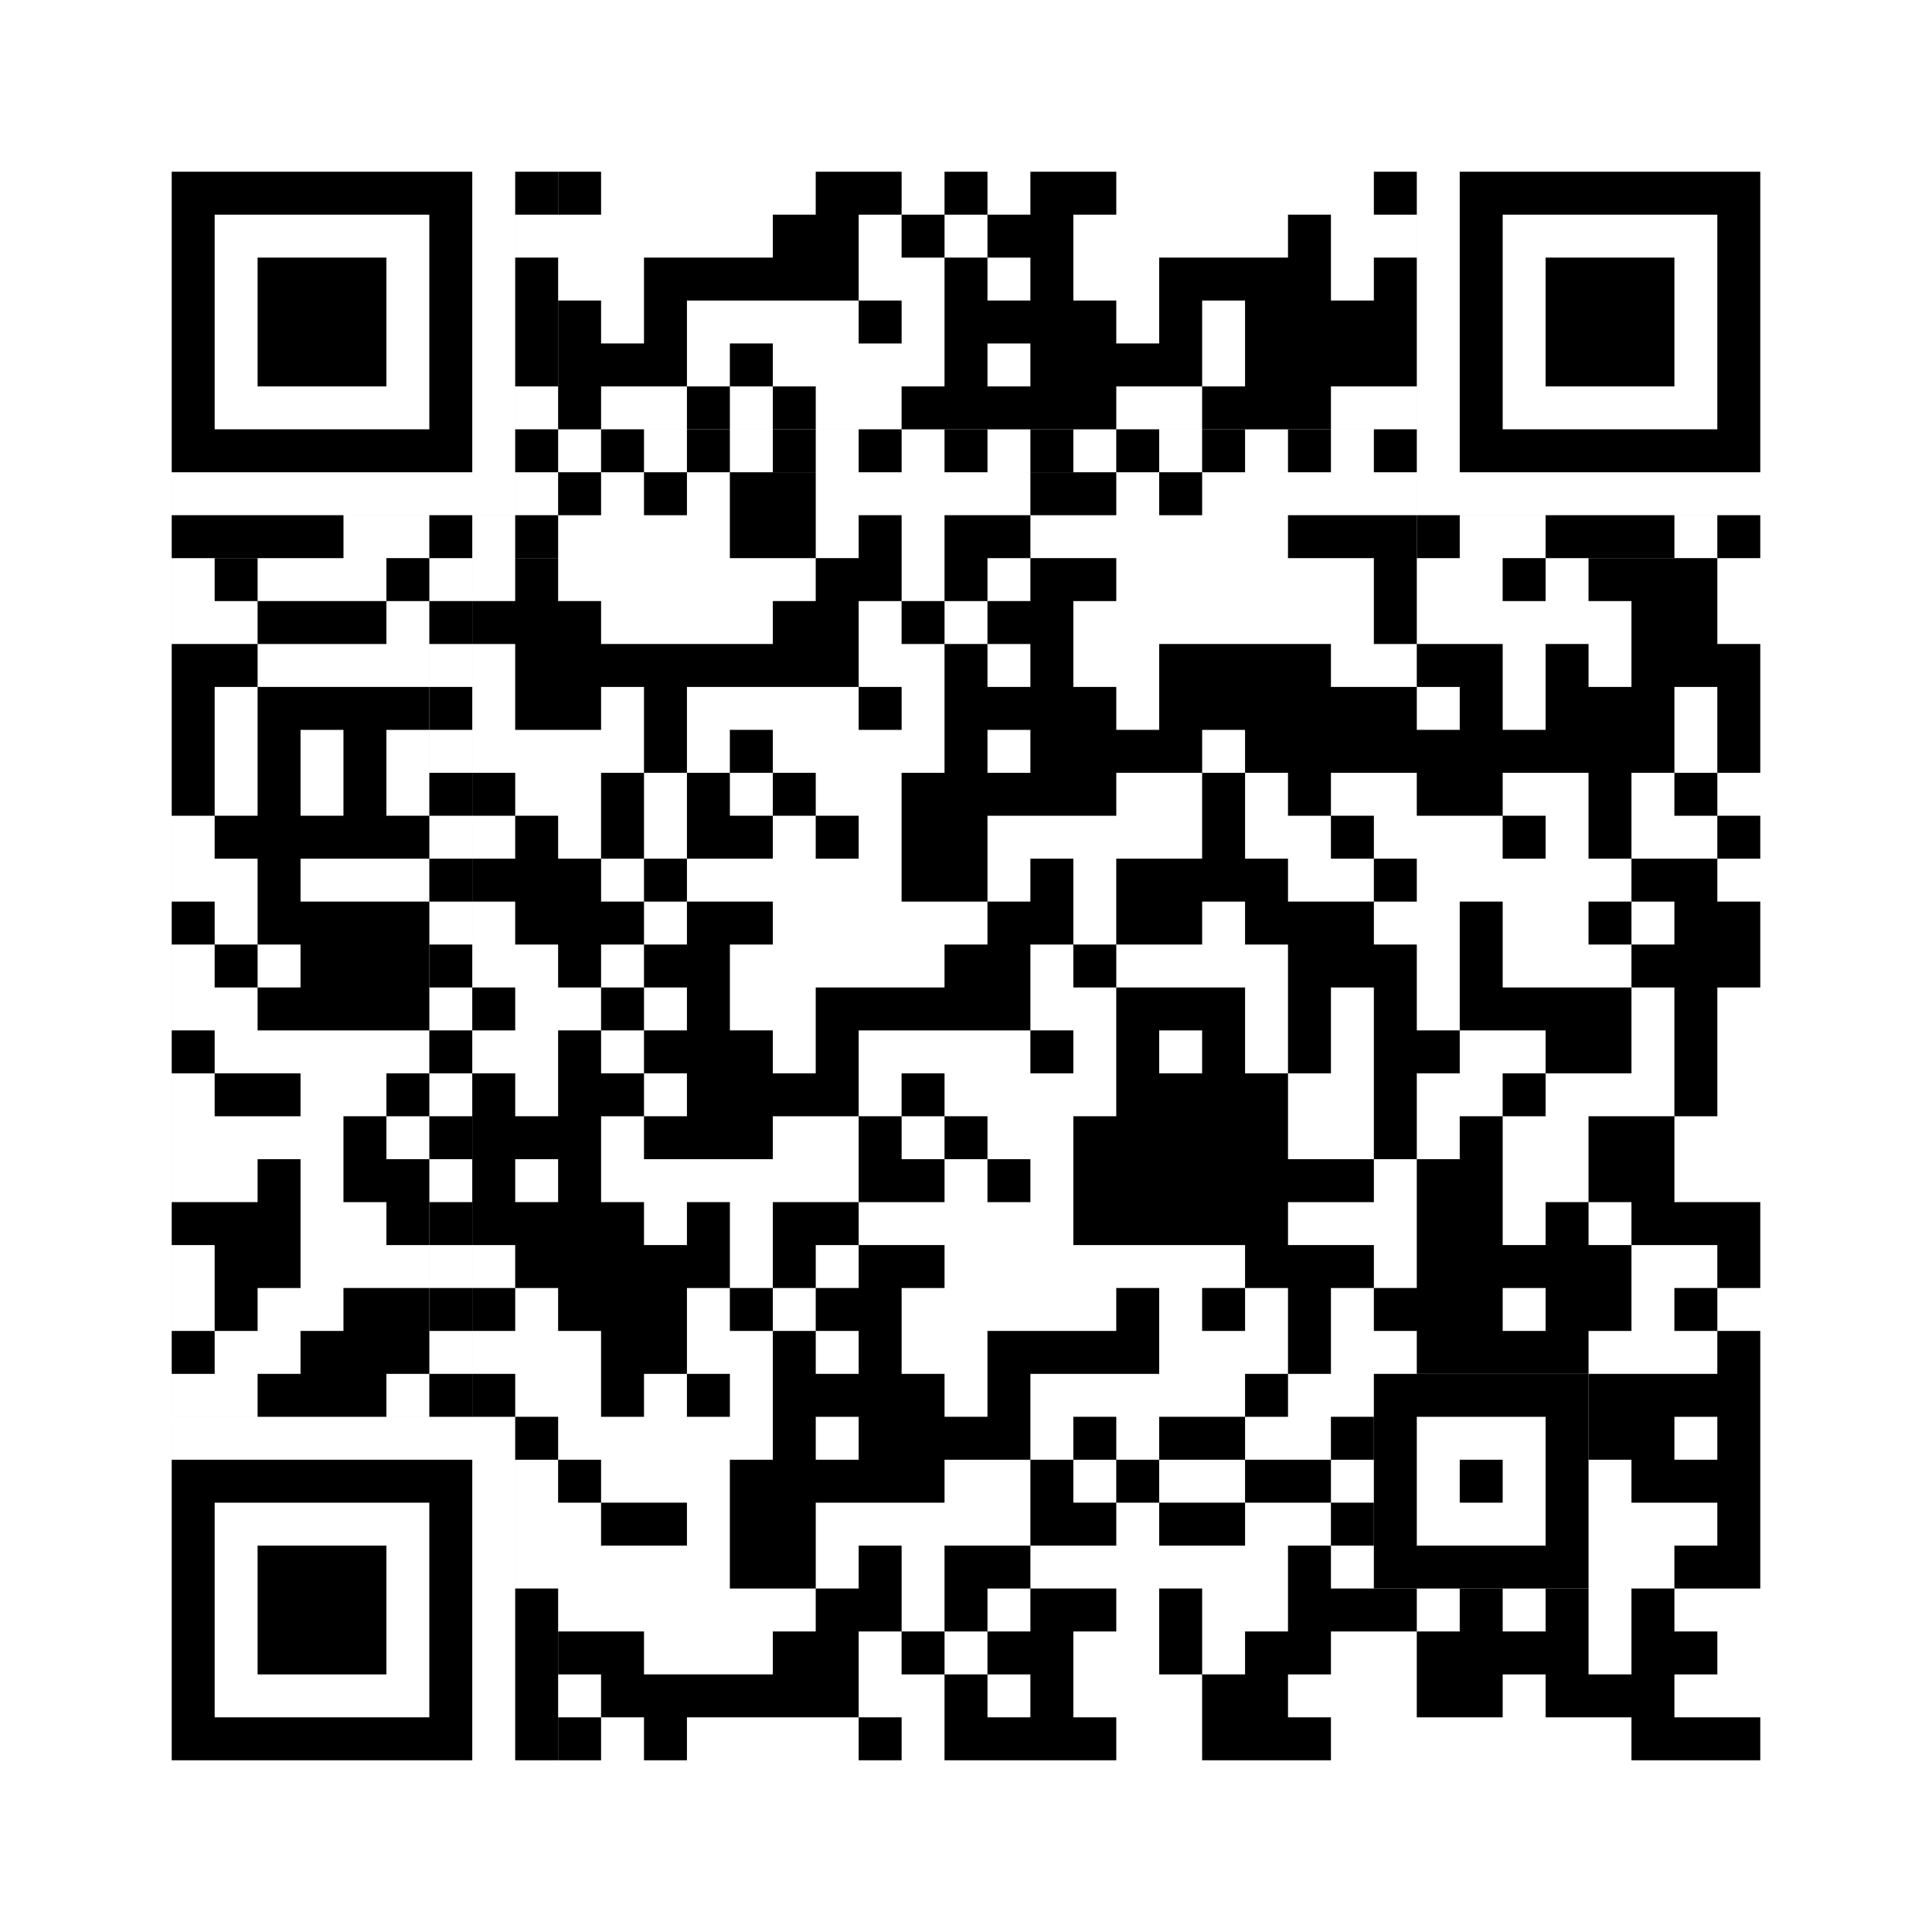
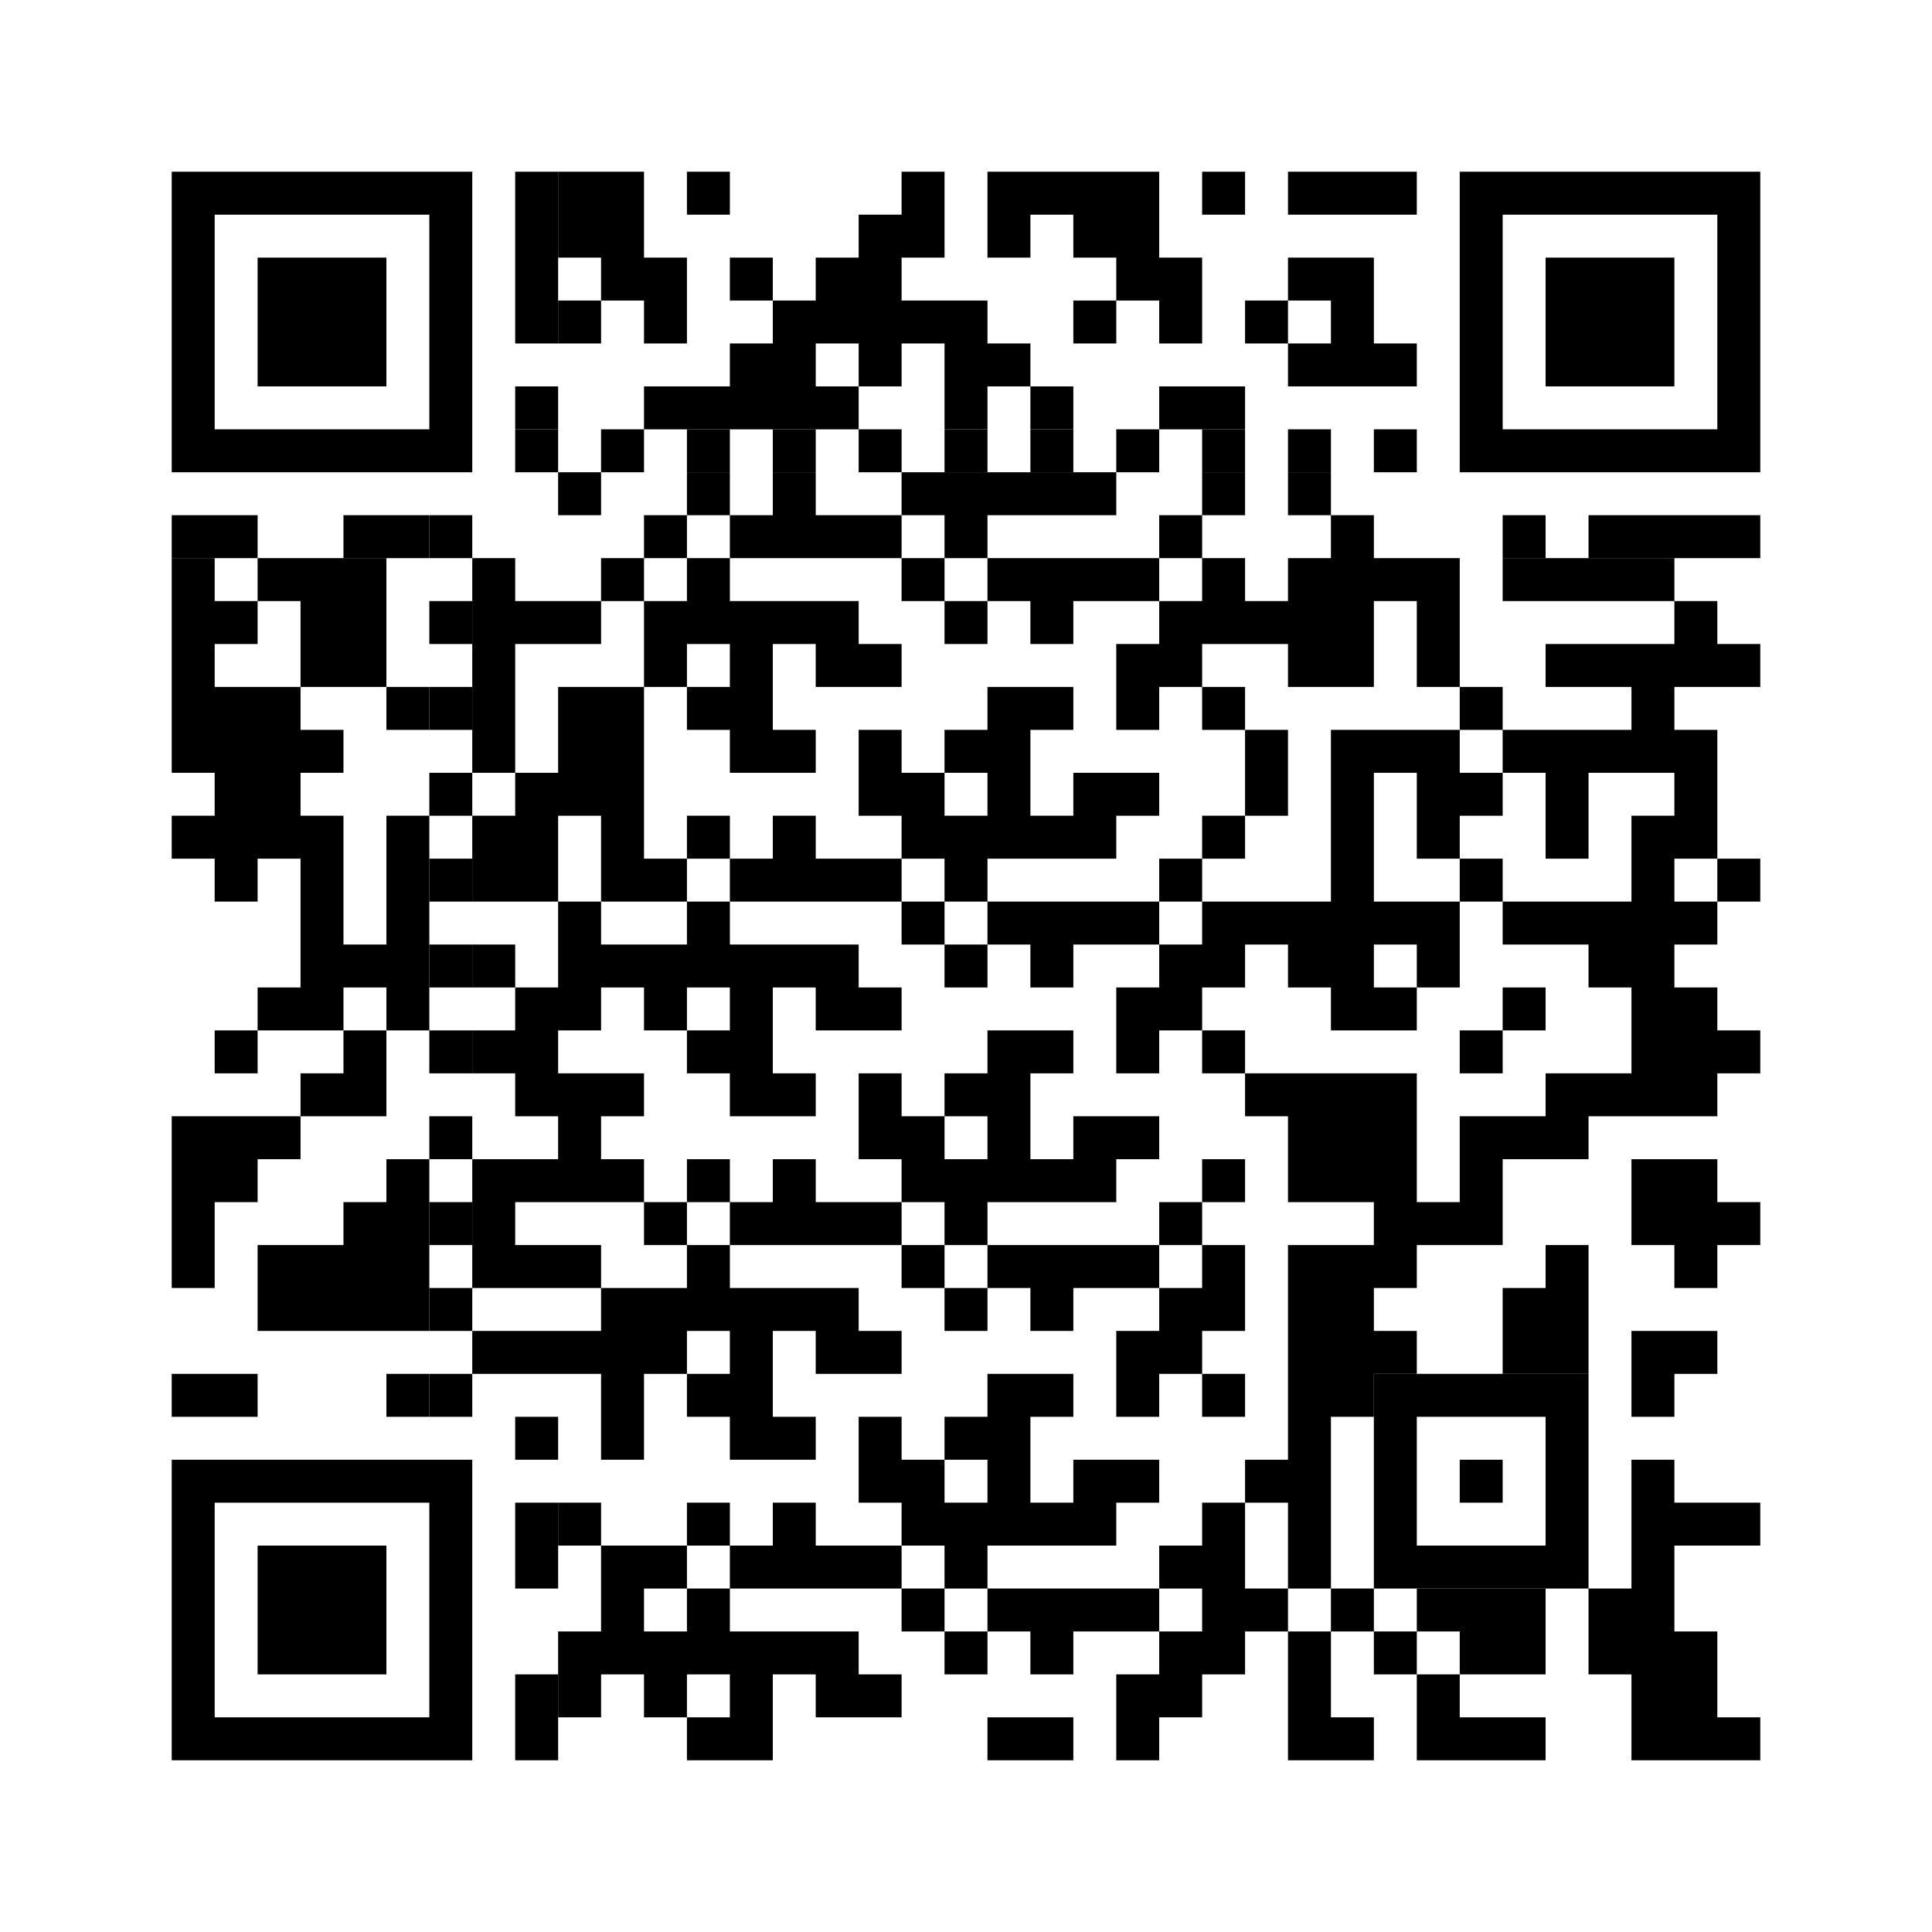
<svg xmlns="http://www.w3.org/2000/svg" class="qr-svg " style="width: 100%; height: auto;" viewBox="0 0 45 45">
  <defs>
    <style>rect{shape-rendering:crispEdges}</style>
  </defs>
-   <path class="qr-4 " stroke="transparent" fill="#fff" fill-opacity="1" d="M14 4 h5 v1 h-5Z M21 4 h1 v1 h-1Z M23 4 h1 v1 h-1Z M26 4 h6 v1 h-6Z M13 5 h5 v1 h-5Z M20 5 h1 v1 h-1Z M22 5 h1 v1 h-1Z M25 5 h5 v1 h-5Z M31 5 h2 v1 h-2Z M13 6 h2 v1 h-2Z M20 6 h2 v1 h-2Z M23 6 h1 v1 h-1Z M25 6 h2 v1 h-2Z M31 6 h1 v1 h-1Z M14 7 h1 v1 h-1Z M16 7 h4 v1 h-4Z M21 7 h1 v1 h-1Z M26 7 h1 v1 h-1Z M28 7 h1 v1 h-1Z M16 8 h1 v1 h-1Z M18 8 h4 v1 h-4Z M23 8 h1 v1 h-1Z M28 8 h1 v1 h-1Z M14 9 h2 v1 h-2Z M17 9 h1 v1 h-1Z M19 9 h2 v1 h-2Z M26 9 h2 v1 h-2Z M31 9 h2 v1 h-2Z M14 11 h1 v1 h-1Z M16 11 h1 v1 h-1Z M19 11 h5 v1 h-5Z M26 11 h1 v1 h-1Z M28 11 h5 v1 h-5Z M13 12 h4 v1 h-4Z M19 12 h1 v1 h-1Z M21 12 h1 v1 h-1Z M24 12 h6 v1 h-6Z M4 13 h1 v1 h-1Z M6 13 h3 v1 h-3Z M11 13 h1 v1 h-1Z M13 13 h6 v1 h-6Z M21 13 h1 v1 h-1Z M23 13 h1 v1 h-1Z M26 13 h6 v1 h-6Z M33 13 h2 v1 h-2Z M36 13 h1 v1 h-1Z M40 13 h1 v1 h-1Z M4 14 h2 v1 h-2Z M9 14 h1 v1 h-1Z M14 14 h4 v1 h-4Z M20 14 h1 v1 h-1Z M22 14 h1 v1 h-1Z M25 14 h7 v1 h-7Z M33 14 h5 v1 h-5Z M40 14 h1 v1 h-1Z M6 15 h4 v1 h-4Z M11 15 h1 v1 h-1Z M20 15 h2 v1 h-2Z M23 15 h1 v1 h-1Z M25 15 h2 v1 h-2Z M31 15 h2 v1 h-2Z M35 15 h1 v1 h-1Z M37 15 h1 v1 h-1Z M5 16 h1 v1 h-1Z M11 16 h1 v1 h-1Z M14 16 h1 v1 h-1Z M16 16 h4 v1 h-4Z M21 16 h1 v1 h-1Z M26 16 h1 v1 h-1Z M33 16 h1 v1 h-1Z M35 16 h1 v1 h-1Z M39 16 h1 v1 h-1Z M5 17 h1 v1 h-1Z M7 17 h1 v1 h-1Z M9 17 h1 v1 h-1Z M11 17 h4 v1 h-4Z M16 17 h1 v1 h-1Z M18 17 h4 v1 h-4Z M23 17 h1 v1 h-1Z M28 17 h1 v1 h-1Z M39 17 h1 v1 h-1Z M5 18 h1 v1 h-1Z M7 18 h1 v1 h-1Z M9 18 h1 v1 h-1Z M12 18 h2 v1 h-2Z M15 18 h1 v1 h-1Z M17 18 h1 v1 h-1Z M19 18 h2 v1 h-2Z M26 18 h2 v1 h-2Z M29 18 h1 v1 h-1Z M31 18 h2 v1 h-2Z M35 18 h2 v1 h-2Z M38 18 h1 v1 h-1Z M40 18 h1 v1 h-1Z M4 19 h1 v1 h-1Z M11 19 h1 v1 h-1Z M13 19 h1 v1 h-1Z M15 19 h1 v1 h-1Z M18 19 h1 v1 h-1Z M20 19 h1 v1 h-1Z M23 19 h5 v1 h-5Z M29 19 h2 v1 h-2Z M32 19 h3 v1 h-3Z M36 19 h1 v1 h-1Z M38 19 h2 v1 h-2Z M4 20 h2 v1 h-2Z M7 20 h3 v1 h-3Z M14 20 h1 v1 h-1Z M16 20 h5 v1 h-5Z M23 20 h1 v1 h-1Z M25 20 h1 v1 h-1Z M30 20 h2 v1 h-2Z M33 20 h5 v1 h-5Z M40 20 h1 v1 h-1Z M5 21 h1 v1 h-1Z M11 21 h1 v1 h-1Z M15 21 h1 v1 h-1Z M18 21 h5 v1 h-5Z M25 21 h1 v1 h-1Z M28 21 h1 v1 h-1Z M32 21 h2 v1 h-2Z M35 21 h2 v1 h-2Z M38 21 h1 v1 h-1Z M4 22 h1 v1 h-1Z M6 22 h1 v1 h-1Z M11 22 h2 v1 h-2Z M14 22 h1 v1 h-1Z M17 22 h5 v1 h-5Z M24 22 h1 v1 h-1Z M26 22 h4 v1 h-4Z M33 22 h1 v1 h-1Z M35 22 h3 v1 h-3Z M4 23 h2 v1 h-2Z M12 23 h2 v1 h-2Z M15 23 h1 v1 h-1Z M17 23 h2 v1 h-2Z M24 23 h2 v1 h-2Z M29 23 h1 v1 h-1Z M31 23 h1 v1 h-1Z M33 23 h1 v1 h-1Z M38 23 h1 v1 h-1Z M40 23 h1 v1 h-1Z M5 24 h5 v1 h-5Z M11 24 h2 v1 h-2Z M14 24 h1 v1 h-1Z M18 24 h1 v1 h-1Z M20 24 h4 v1 h-4Z M25 24 h1 v1 h-1Z M27 24 h1 v1 h-1Z M29 24 h1 v1 h-1Z M31 24 h1 v1 h-1Z M34 24 h2 v1 h-2Z M38 24 h1 v1 h-1Z M40 24 h1 v1 h-1Z M4 25 h1 v1 h-1Z M7 25 h2 v1 h-2Z M12 25 h1 v1 h-1Z M15 25 h1 v1 h-1Z M20 25 h1 v1 h-1Z M22 25 h4 v1 h-4Z M30 25 h2 v1 h-2Z M33 25 h2 v1 h-2Z M36 25 h3 v1 h-3Z M40 25 h1 v1 h-1Z M4 26 h4 v1 h-4Z M9 26 h1 v1 h-1Z M14 26 h1 v1 h-1Z M18 26 h2 v1 h-2Z M21 26 h1 v1 h-1Z M23 26 h2 v1 h-2Z M30 26 h2 v1 h-2Z M33 26 h1 v1 h-1Z M35 26 h2 v1 h-2Z M39 26 h2 v1 h-2Z M4 27 h2 v1 h-2Z M7 27 h1 v1 h-1Z M12 27 h1 v1 h-1Z M14 27 h6 v1 h-6Z M22 27 h1 v1 h-1Z M24 27 h1 v1 h-1Z M32 27 h1 v1 h-1Z M35 27 h2 v1 h-2Z M39 27 h2 v1 h-2Z M7 28 h2 v1 h-2Z M15 28 h1 v1 h-1Z M17 28 h1 v1 h-1Z M20 28 h5 v1 h-5Z M30 28 h3 v1 h-3Z M35 28 h1 v1 h-1Z M37 28 h1 v1 h-1Z M4 29 h1 v1 h-1Z M7 29 h3 v1 h-3Z M11 29 h1 v1 h-1Z M17 29 h1 v1 h-1Z M19 29 h1 v1 h-1Z M22 29 h7 v1 h-7Z M32 29 h1 v1 h-1Z M38 29 h2 v1 h-2Z M4 30 h1 v1 h-1Z M6 30 h2 v1 h-2Z M12 30 h1 v1 h-1Z M16 30 h1 v1 h-1Z M18 30 h1 v1 h-1Z M21 30 h5 v1 h-5Z M27 30 h1 v1 h-1Z M29 30 h1 v1 h-1Z M31 30 h1 v1 h-1Z M35 30 h1 v1 h-1Z M38 30 h1 v1 h-1Z M40 30 h1 v1 h-1Z M5 31 h2 v1 h-2Z M11 31 h3 v1 h-3Z M16 31 h2 v1 h-2Z M19 31 h1 v1 h-1Z M21 31 h2 v1 h-2Z M27 31 h3 v1 h-3Z M31 31 h2 v1 h-2Z M37 31 h3 v1 h-3Z M4 32 h2 v1 h-2Z M9 32 h1 v1 h-1Z M12 32 h2 v1 h-2Z M15 32 h1 v1 h-1Z M17 32 h1 v1 h-1Z M22 32 h1 v1 h-1Z M24 32 h5 v1 h-5Z M30 32 h2 v1 h-2Z M13 33 h5 v1 h-5Z M19 33 h1 v1 h-1Z M24 33 h1 v1 h-1Z M26 33 h1 v1 h-1Z M29 33 h2 v1 h-2Z M39 33 h1 v1 h-1Z M14 34 h3 v1 h-3Z M22 34 h2 v1 h-2Z M25 34 h1 v1 h-1Z M27 34 h2 v1 h-2Z M31 34 h1 v1 h-1Z M37 34 h1 v1 h-1Z M13 35 h1 v1 h-1Z M16 35 h1 v1 h-1Z M19 35 h5 v1 h-5Z M26 35 h1 v1 h-1Z M29 35 h2 v1 h-2Z M37 35 h3 v1 h-3Z M13 36 h4 v1 h-4Z M19 36 h1 v1 h-1Z M21 36 h1 v1 h-1Z M24 36 h6 v1 h-6Z M31 36 h1 v1 h-1Z M37 36 h2 v1 h-2Z M13 37 h6 v1 h-6Z M21 37 h1 v1 h-1Z M23 37 h1 v1 h-1Z M26 37 h1 v1 h-1Z M28 37 h2 v1 h-2Z M33 37 h1 v1 h-1Z M35 37 h1 v1 h-1Z M37 37 h1 v1 h-1Z M39 37 h2 v1 h-2Z M15 38 h3 v1 h-3Z M20 38 h1 v1 h-1Z M22 38 h1 v1 h-1Z M25 38 h2 v1 h-2Z M28 38 h1 v1 h-1Z M31 38 h2 v1 h-2Z M37 38 h1 v1 h-1Z M40 38 h1 v1 h-1Z M13 39 h1 v1 h-1Z M20 39 h2 v1 h-2Z M23 39 h1 v1 h-1Z M25 39 h3 v1 h-3Z M30 39 h3 v1 h-3Z M35 39 h1 v1 h-1Z M39 39 h2 v1 h-2Z M14 40 h1 v1 h-1Z M16 40 h4 v1 h-4Z M21 40 h1 v1 h-1Z M26 40 h2 v1 h-2Z M31 40 h7 v1 h-7Z " />
+   <path class="qr-4 " stroke="transparent" fill="#fff" fill-opacity="1" d="M15 4 h1 v1 h-1Z M17 4 h4 v1 h-4Z M22 4 h1 v1 h-1Z M27 4 h1 v1 h-1Z M29 4 h1 v1 h-1Z M15 5 h5 v1 h-5Z M22 5 h1 v1 h-1Z M24 5 h1 v1 h-1Z M27 5 h6 v1 h-6Z M13 6 h1 v1 h-1Z M16 6 h1 v1 h-1Z M18 6 h1 v1 h-1Z M21 6 h5 v1 h-5Z M28 6 h2 v1 h-2Z M32 6 h1 v1 h-1Z M14 7 h1 v1 h-1Z M16 7 h2 v1 h-2Z M23 7 h2 v1 h-2Z M26 7 h1 v1 h-1Z M28 7 h1 v1 h-1Z M30 7 h1 v1 h-1Z M32 7 h1 v1 h-1Z M13 8 h4 v1 h-4Z M19 8 h1 v1 h-1Z M21 8 h1 v1 h-1Z M24 8 h6 v1 h-6Z M13 9 h2 v1 h-2Z M20 9 h2 v1 h-2Z M23 9 h1 v1 h-1Z M25 9 h2 v1 h-2Z M29 9 h4 v1 h-4Z M14 11 h2 v1 h-2Z M17 11 h1 v1 h-1Z M19 11 h2 v1 h-2Z M26 11 h2 v1 h-2Z M29 11 h1 v1 h-1Z M31 11 h2 v1 h-2Z M13 12 h2 v1 h-2Z M16 12 h1 v1 h-1Z M21 12 h1 v1 h-1Z M23 12 h4 v1 h-4Z M28 12 h3 v1 h-3Z M32 12 h1 v1 h-1Z M5 13 h1 v1 h-1Z M9 13 h1 v1 h-1Z M12 13 h2 v1 h-2Z M15 13 h1 v1 h-1Z M17 13 h4 v1 h-4Z M22 13 h1 v1 h-1Z M27 13 h1 v1 h-1Z M29 13 h1 v1 h-1Z M34 13 h1 v1 h-1Z M39 13 h2 v1 h-2Z M6 14 h1 v1 h-1Z M9 14 h1 v1 h-1Z M14 14 h1 v1 h-1Z M20 14 h2 v1 h-2Z M23 14 h1 v1 h-1Z M25 14 h2 v1 h-2Z M32 14 h1 v1 h-1Z M34 14 h5 v1 h-5Z M40 14 h1 v1 h-1Z M5 15 h2 v1 h-2Z M9 15 h1 v1 h-1Z M12 15 h3 v1 h-3Z M16 15 h1 v1 h-1Z M18 15 h1 v1 h-1Z M21 15 h5 v1 h-5Z M28 15 h2 v1 h-2Z M32 15 h1 v1 h-1Z M34 15 h2 v1 h-2Z M7 16 h2 v1 h-2Z M12 16 h1 v1 h-1Z M15 16 h1 v1 h-1Z M18 16 h5 v1 h-5Z M25 16 h1 v1 h-1Z M27 16 h1 v1 h-1Z M29 16 h5 v1 h-5Z M35 16 h3 v1 h-3Z M39 16 h2 v1 h-2Z M8 17 h2 v1 h-2Z M12 17 h1 v1 h-1Z M15 17 h2 v1 h-2Z M19 17 h1 v1 h-1Z M21 17 h1 v1 h-1Z M24 17 h5 v1 h-5Z M30 17 h1 v1 h-1Z M34 17 h1 v1 h-1Z M40 17 h1 v1 h-1Z M4 18 h1 v1 h-1Z M7 18 h3 v1 h-3Z M11 18 h1 v1 h-1Z M15 18 h5 v1 h-5Z M22 18 h1 v1 h-1Z M24 18 h1 v1 h-1Z M27 18 h2 v1 h-2Z M30 18 h1 v1 h-1Z M32 18 h1 v1 h-1Z M35 18 h1 v1 h-1Z M37 18 h2 v1 h-2Z M40 18 h1 v1 h-1Z M8 19 h1 v1 h-1Z M13 19 h1 v1 h-1Z M15 19 h1 v1 h-1Z M17 19 h1 v1 h-1Z M19 19 h2 v1 h-2Z M26 19 h2 v1 h-2Z M29 19 h2 v1 h-2Z M32 19 h1 v1 h-1Z M34 19 h2 v1 h-2Z M37 19 h1 v1 h-1Z M40 19 h1 v1 h-1Z M4 20 h1 v1 h-1Z M6 20 h1 v1 h-1Z M8 20 h1 v1 h-1Z M13 20 h1 v1 h-1Z M16 20 h1 v1 h-1Z M21 20 h1 v1 h-1Z M23 20 h4 v1 h-4Z M28 20 h3 v1 h-3Z M32 20 h2 v1 h-2Z M35 20 h3 v1 h-3Z M39 20 h1 v1 h-1Z M4 21 h3 v1 h-3Z M8 21 h1 v1 h-1Z M11 21 h2 v1 h-2Z M14 21 h2 v1 h-2Z M17 21 h4 v1 h-4Z M22 21 h1 v1 h-1Z M27 21 h1 v1 h-1Z M34 21 h1 v1 h-1Z M40 21 h1 v1 h-1Z M4 22 h3 v1 h-3Z M12 22 h1 v1 h-1Z M20 22 h2 v1 h-2Z M23 22 h1 v1 h-1Z M25 22 h2 v1 h-2Z M29 22 h1 v1 h-1Z M32 22 h1 v1 h-1Z M34 22 h3 v1 h-3Z M39 22 h2 v1 h-2Z M4 23 h2 v1 h-2Z M8 23 h1 v1 h-1Z M11 23 h1 v1 h-1Z M14 23 h1 v1 h-1Z M16 23 h1 v1 h-1Z M18 23 h1 v1 h-1Z M21 23 h5 v1 h-5Z M28 23 h3 v1 h-3Z M33 23 h2 v1 h-2Z M36 23 h2 v1 h-2Z M40 23 h1 v1 h-1Z M4 24 h1 v1 h-1Z M6 24 h2 v1 h-2Z M9 24 h1 v1 h-1Z M13 24 h3 v1 h-3Z M18 24 h5 v1 h-5Z M25 24 h1 v1 h-1Z M27 24 h1 v1 h-1Z M29 24 h5 v1 h-5Z M35 24 h3 v1 h-3Z M4 25 h3 v1 h-3Z M9 25 h1 v1 h-1Z M11 25 h1 v1 h-1Z M15 25 h2 v1 h-2Z M19 25 h1 v1 h-1Z M21 25 h1 v1 h-1Z M24 25 h5 v1 h-5Z M33 25 h3 v1 h-3Z M40 25 h1 v1 h-1Z M7 26 h3 v1 h-3Z M11 26 h2 v1 h-2Z M14 26 h6 v1 h-6Z M22 26 h1 v1 h-1Z M24 26 h1 v1 h-1Z M27 26 h3 v1 h-3Z M33 26 h1 v1 h-1Z M37 26 h4 v1 h-4Z M6 27 h3 v1 h-3Z M15 27 h1 v1 h-1Z M17 27 h1 v1 h-1Z M19 27 h2 v1 h-2Z M26 27 h2 v1 h-2Z M29 27 h1 v1 h-1Z M33 27 h1 v1 h-1Z M35 27 h3 v1 h-3Z M40 27 h1 v1 h-1Z M5 28 h3 v1 h-3Z M12 28 h3 v1 h-3Z M16 28 h1 v1 h-1Z M21 28 h1 v1 h-1Z M23 28 h4 v1 h-4Z M28 28 h4 v1 h-4Z M35 28 h3 v1 h-3Z M5 29 h1 v1 h-1Z M14 29 h2 v1 h-2Z M17 29 h4 v1 h-4Z M22 29 h1 v1 h-1Z M27 29 h1 v1 h-1Z M29 29 h1 v1 h-1Z M33 29 h3 v1 h-3Z M37 29 h2 v1 h-2Z M40 29 h1 v1 h-1Z M4 30 h2 v1 h-2Z M11 30 h3 v1 h-3Z M20 30 h2 v1 h-2Z M23 30 h1 v1 h-1Z M25 30 h2 v1 h-2Z M29 30 h1 v1 h-1Z M32 30 h3 v1 h-3Z M37 30 h4 v1 h-4Z M4 31 h6 v1 h-6Z M16 31 h1 v1 h-1Z M18 31 h1 v1 h-1Z M21 31 h5 v1 h-5Z M28 31 h2 v1 h-2Z M33 31 h2 v1 h-2Z M37 31 h1 v1 h-1Z M40 31 h1 v1 h-1Z M6 32 h3 v1 h-3Z M11 32 h3 v1 h-3Z M15 32 h1 v1 h-1Z M18 32 h5 v1 h-5Z M25 32 h1 v1 h-1Z M27 32 h1 v1 h-1Z M29 32 h1 v1 h-1Z M37 32 h1 v1 h-1Z M39 32 h2 v1 h-2Z M13 33 h1 v1 h-1Z M15 33 h2 v1 h-2Z M19 33 h1 v1 h-1Z M21 33 h1 v1 h-1Z M24 33 h6 v1 h-6Z M31 33 h1 v1 h-1Z M37 33 h4 v1 h-4Z M13 34 h7 v1 h-7Z M22 34 h1 v1 h-1Z M24 34 h1 v1 h-1Z M27 34 h2 v1 h-2Z M31 34 h1 v1 h-1Z M37 34 h1 v1 h-1Z M39 34 h2 v1 h-2Z M14 35 h2 v1 h-2Z M17 35 h1 v1 h-1Z M19 35 h2 v1 h-2Z M26 35 h2 v1 h-2Z M29 35 h1 v1 h-1Z M31 35 h1 v1 h-1Z M37 35 h1 v1 h-1Z M13 36 h1 v1 h-1Z M16 36 h1 v1 h-1Z M21 36 h1 v1 h-1Z M23 36 h4 v1 h-4Z M29 36 h1 v1 h-1Z M31 36 h1 v1 h-1Z M37 36 h1 v1 h-1Z M39 36 h2 v1 h-2Z M13 37 h1 v1 h-1Z M15 37 h1 v1 h-1Z M17 37 h4 v1 h-4Z M22 37 h1 v1 h-1Z M27 37 h1 v1 h-1Z M30 37 h1 v1 h-1Z M32 37 h1 v1 h-1Z M36 37 h1 v1 h-1Z M39 37 h2 v1 h-2Z M20 38 h2 v1 h-2Z M23 38 h1 v1 h-1Z M25 38 h2 v1 h-2Z M29 38 h1 v1 h-1Z M31 38 h1 v1 h-1Z M33 38 h1 v1 h-1Z M36 38 h1 v1 h-1Z M40 38 h1 v1 h-1Z M14 39 h1 v1 h-1Z M16 39 h1 v1 h-1Z M18 39 h1 v1 h-1Z M21 39 h5 v1 h-5Z M28 39 h2 v1 h-2Z M31 39 h2 v1 h-2Z M34 39 h4 v1 h-4Z M40 39 h1 v1 h-1Z M13 40 h3 v1 h-3Z M18 40 h5 v1 h-5Z M25 40 h1 v1 h-1Z M27 40 h3 v1 h-3Z M32 40 h1 v1 h-1Z M36 40 h2 v1 h-2Z " />
  <path class="qr-6 " stroke="transparent" fill="#fff" fill-opacity="1" d="M5 5 h5 v1 h-5Z M35 5 h5 v1 h-5Z M5 6 h1 v1 h-1Z M9 6 h1 v1 h-1Z M35 6 h1 v1 h-1Z M39 6 h1 v1 h-1Z M5 7 h1 v1 h-1Z M9 7 h1 v1 h-1Z M35 7 h1 v1 h-1Z M39 7 h1 v1 h-1Z M5 8 h1 v1 h-1Z M9 8 h1 v1 h-1Z M35 8 h1 v1 h-1Z M39 8 h1 v1 h-1Z M5 9 h5 v1 h-5Z M35 9 h5 v1 h-5Z M5 35 h5 v1 h-5Z M5 36 h1 v1 h-1Z M9 36 h1 v1 h-1Z M5 37 h1 v1 h-1Z M9 37 h1 v1 h-1Z M5 38 h1 v1 h-1Z M9 38 h1 v1 h-1Z M5 39 h5 v1 h-5Z " />
  <path class="qr-8 " stroke="transparent" fill="#fff" fill-opacity="1" d="M11 4 h1 v1 h-1Z M33 4 h1 v1 h-1Z M11 5 h1 v1 h-1Z M33 5 h1 v1 h-1Z M11 6 h1 v1 h-1Z M33 6 h1 v1 h-1Z M11 7 h1 v1 h-1Z M33 7 h1 v1 h-1Z M11 8 h1 v1 h-1Z M33 8 h1 v1 h-1Z M11 9 h1 v1 h-1Z M33 9 h1 v1 h-1Z M11 10 h1 v1 h-1Z M33 10 h1 v1 h-1Z M4 11 h8 v1 h-8Z M33 11 h8 v1 h-8Z M4 33 h8 v1 h-8Z M11 34 h1 v1 h-1Z M11 35 h1 v1 h-1Z M11 36 h1 v1 h-1Z M11 37 h1 v1 h-1Z M11 38 h1 v1 h-1Z M11 39 h1 v1 h-1Z M11 40 h1 v1 h-1Z " />
  <path class="qr-10 " stroke="transparent" fill="#fff" fill-opacity="1" d="M33 33 h3 v1 h-3Z M33 34 h1 v1 h-1Z M35 34 h1 v1 h-1Z M33 35 h3 v1 h-3Z " />
  <path class="qr-12 " stroke="transparent" fill="#fff" fill-opacity="1" d="M13 10 h1 v1 h-1Z M15 10 h1 v1 h-1Z M17 10 h1 v1 h-1Z M19 10 h1 v1 h-1Z M21 10 h1 v1 h-1Z M23 10 h1 v1 h-1Z M25 10 h1 v1 h-1Z M27 10 h1 v1 h-1Z M29 10 h1 v1 h-1Z M31 10 h1 v1 h-1Z M10 13 h1 v1 h-1Z M10 15 h1 v1 h-1Z M10 17 h1 v1 h-1Z M10 19 h1 v1 h-1Z M10 21 h1 v1 h-1Z M10 23 h1 v1 h-1Z M10 25 h1 v1 h-1Z M10 27 h1 v1 h-1Z M10 29 h1 v1 h-1Z M10 31 h1 v1 h-1Z " />
-   <path class="qr-14 " stroke="transparent" fill="#fff" fill-opacity="1" d="M12 5 h1 v1 h-1Z M12 9 h1 v1 h-1Z M12 11 h1 v1 h-1Z M8 12 h2 v1 h-2Z M11 12 h1 v1 h-1Z M34 12 h2 v1 h-2Z M39 12 h1 v1 h-1Z M12 34 h1 v1 h-1Z M12 35 h1 v1 h-1Z M12 36 h1 v1 h-1Z " />
+   <path class="qr-14 " stroke="transparent" fill="#fff" fill-opacity="1" d="M12 8 h1 v1 h-1Z M12 11 h1 v1 h-1Z M6 12 h2 v1 h-2Z M11 12 h2 v1 h-2Z M33 12 h2 v1 h-2Z M36 12 h1 v1 h-1Z M12 34 h1 v1 h-1Z M12 37 h1 v1 h-1Z M12 38 h1 v1 h-1Z " />
  <path class="qr-18 " stroke="transparent" fill="#fff" fill-opacity="1" d="M0 0 h45 v1 h-45Z M0 1 h45 v1 h-45Z M0 2 h45 v1 h-45Z M0 3 h45 v1 h-45Z M0 4 h4 v1 h-4Z M41 4 h4 v1 h-4Z M0 5 h4 v1 h-4Z M41 5 h4 v1 h-4Z M0 6 h4 v1 h-4Z M41 6 h4 v1 h-4Z M0 7 h4 v1 h-4Z M41 7 h4 v1 h-4Z M0 8 h4 v1 h-4Z M41 8 h4 v1 h-4Z M0 9 h4 v1 h-4Z M41 9 h4 v1 h-4Z M0 10 h4 v1 h-4Z M41 10 h4 v1 h-4Z M0 11 h4 v1 h-4Z M41 11 h4 v1 h-4Z M0 12 h4 v1 h-4Z M41 12 h4 v1 h-4Z M0 13 h4 v1 h-4Z M41 13 h4 v1 h-4Z M0 14 h4 v1 h-4Z M41 14 h4 v1 h-4Z M0 15 h4 v1 h-4Z M41 15 h4 v1 h-4Z M0 16 h4 v1 h-4Z M41 16 h4 v1 h-4Z M0 17 h4 v1 h-4Z M41 17 h4 v1 h-4Z M0 18 h4 v1 h-4Z M41 18 h4 v1 h-4Z M0 19 h4 v1 h-4Z M41 19 h4 v1 h-4Z M0 20 h4 v1 h-4Z M41 20 h4 v1 h-4Z M0 21 h4 v1 h-4Z M41 21 h4 v1 h-4Z M0 22 h4 v1 h-4Z M41 22 h4 v1 h-4Z M0 23 h4 v1 h-4Z M41 23 h4 v1 h-4Z M0 24 h4 v1 h-4Z M41 24 h4 v1 h-4Z M0 25 h4 v1 h-4Z M41 25 h4 v1 h-4Z M0 26 h4 v1 h-4Z M41 26 h4 v1 h-4Z M0 27 h4 v1 h-4Z M41 27 h4 v1 h-4Z M0 28 h4 v1 h-4Z M41 28 h4 v1 h-4Z M0 29 h4 v1 h-4Z M41 29 h4 v1 h-4Z M0 30 h4 v1 h-4Z M41 30 h4 v1 h-4Z M0 31 h4 v1 h-4Z M41 31 h4 v1 h-4Z M0 32 h4 v1 h-4Z M41 32 h4 v1 h-4Z M0 33 h4 v1 h-4Z M41 33 h4 v1 h-4Z M0 34 h4 v1 h-4Z M41 34 h4 v1 h-4Z M0 35 h4 v1 h-4Z M41 35 h4 v1 h-4Z M0 36 h4 v1 h-4Z M41 36 h4 v1 h-4Z M0 37 h4 v1 h-4Z M41 37 h4 v1 h-4Z M0 38 h4 v1 h-4Z M41 38 h4 v1 h-4Z M0 39 h4 v1 h-4Z M41 39 h4 v1 h-4Z M0 40 h4 v1 h-4Z M41 40 h4 v1 h-4Z M0 41 h45 v1 h-45Z M0 42 h45 v1 h-45Z M0 43 h45 v1 h-45Z M0 44 h45 v1 h-45Z " />
  <path class="qr-512 " stroke="transparent" fill="#000" fill-opacity="1" d="M12 33 h1 v1 h-1Z " />
-   <path class="qr-1024 " stroke="transparent" fill="#000" fill-opacity="1" d="M13 4 h1 v1 h-1Z M19 4 h2 v1 h-2Z M22 4 h1 v1 h-1Z M24 4 h2 v1 h-2Z M32 4 h1 v1 h-1Z M18 5 h2 v1 h-2Z M21 5 h1 v1 h-1Z M23 5 h2 v1 h-2Z M30 5 h1 v1 h-1Z M15 6 h5 v1 h-5Z M22 6 h1 v1 h-1Z M24 6 h1 v1 h-1Z M27 6 h4 v1 h-4Z M32 6 h1 v1 h-1Z M13 7 h1 v1 h-1Z M15 7 h1 v1 h-1Z M20 7 h1 v1 h-1Z M22 7 h4 v1 h-4Z M27 7 h1 v1 h-1Z M29 7 h4 v1 h-4Z M13 8 h3 v1 h-3Z M17 8 h1 v1 h-1Z M22 8 h1 v1 h-1Z M24 8 h4 v1 h-4Z M29 8 h4 v1 h-4Z M13 9 h1 v1 h-1Z M16 9 h1 v1 h-1Z M18 9 h1 v1 h-1Z M21 9 h5 v1 h-5Z M28 9 h3 v1 h-3Z M13 11 h1 v1 h-1Z M15 11 h1 v1 h-1Z M17 11 h2 v1 h-2Z M24 11 h2 v1 h-2Z M27 11 h1 v1 h-1Z M17 12 h2 v1 h-2Z M20 12 h1 v1 h-1Z M22 12 h2 v1 h-2Z M30 12 h3 v1 h-3Z M5 13 h1 v1 h-1Z M9 13 h1 v1 h-1Z M12 13 h1 v1 h-1Z M19 13 h2 v1 h-2Z M22 13 h1 v1 h-1Z M24 13 h2 v1 h-2Z M32 13 h1 v1 h-1Z M35 13 h1 v1 h-1Z M37 13 h3 v1 h-3Z M6 14 h3 v1 h-3Z M11 14 h3 v1 h-3Z M18 14 h2 v1 h-2Z M21 14 h1 v1 h-1Z M23 14 h2 v1 h-2Z M32 14 h1 v1 h-1Z M38 14 h2 v1 h-2Z M4 15 h2 v1 h-2Z M12 15 h8 v1 h-8Z M22 15 h1 v1 h-1Z M24 15 h1 v1 h-1Z M27 15 h4 v1 h-4Z M33 15 h2 v1 h-2Z M36 15 h1 v1 h-1Z M38 15 h3 v1 h-3Z M4 16 h1 v1 h-1Z M6 16 h4 v1 h-4Z M12 16 h2 v1 h-2Z M15 16 h1 v1 h-1Z M20 16 h1 v1 h-1Z M22 16 h4 v1 h-4Z M27 16 h6 v1 h-6Z M34 16 h1 v1 h-1Z M36 16 h3 v1 h-3Z M40 16 h1 v1 h-1Z M4 17 h1 v1 h-1Z M6 17 h1 v1 h-1Z M8 17 h1 v1 h-1Z M15 17 h1 v1 h-1Z M17 17 h1 v1 h-1Z M22 17 h1 v1 h-1Z M24 17 h4 v1 h-4Z M29 17 h10 v1 h-10Z M40 17 h1 v1 h-1Z M4 18 h1 v1 h-1Z M6 18 h1 v1 h-1Z M8 18 h1 v1 h-1Z M11 18 h1 v1 h-1Z M14 18 h1 v1 h-1Z M16 18 h1 v1 h-1Z M18 18 h1 v1 h-1Z M21 18 h5 v1 h-5Z M28 18 h1 v1 h-1Z M30 18 h1 v1 h-1Z M33 18 h2 v1 h-2Z M37 18 h1 v1 h-1Z M39 18 h1 v1 h-1Z M5 19 h5 v1 h-5Z M12 19 h1 v1 h-1Z M14 19 h1 v1 h-1Z M16 19 h2 v1 h-2Z M19 19 h1 v1 h-1Z M21 19 h2 v1 h-2Z M28 19 h1 v1 h-1Z M31 19 h1 v1 h-1Z M35 19 h1 v1 h-1Z M37 19 h1 v1 h-1Z M40 19 h1 v1 h-1Z M6 20 h1 v1 h-1Z M11 20 h3 v1 h-3Z M15 20 h1 v1 h-1Z M21 20 h2 v1 h-2Z M24 20 h1 v1 h-1Z M26 20 h4 v1 h-4Z M32 20 h1 v1 h-1Z M38 20 h2 v1 h-2Z M4 21 h1 v1 h-1Z M6 21 h4 v1 h-4Z M12 21 h3 v1 h-3Z M16 21 h2 v1 h-2Z M23 21 h2 v1 h-2Z M26 21 h2 v1 h-2Z M29 21 h3 v1 h-3Z M34 21 h1 v1 h-1Z M37 21 h1 v1 h-1Z M39 21 h2 v1 h-2Z M5 22 h1 v1 h-1Z M7 22 h3 v1 h-3Z M13 22 h1 v1 h-1Z M15 22 h2 v1 h-2Z M22 22 h2 v1 h-2Z M25 22 h1 v1 h-1Z M30 22 h3 v1 h-3Z M34 22 h1 v1 h-1Z M38 22 h3 v1 h-3Z M6 23 h4 v1 h-4Z M11 23 h1 v1 h-1Z M14 23 h1 v1 h-1Z M16 23 h1 v1 h-1Z M19 23 h5 v1 h-5Z M26 23 h3 v1 h-3Z M30 23 h1 v1 h-1Z M32 23 h1 v1 h-1Z M34 23 h4 v1 h-4Z M39 23 h1 v1 h-1Z M4 24 h1 v1 h-1Z M13 24 h1 v1 h-1Z M15 24 h3 v1 h-3Z M19 24 h1 v1 h-1Z M24 24 h1 v1 h-1Z M26 24 h1 v1 h-1Z M28 24 h1 v1 h-1Z M30 24 h1 v1 h-1Z M32 24 h2 v1 h-2Z M36 24 h2 v1 h-2Z M39 24 h1 v1 h-1Z M5 25 h2 v1 h-2Z M9 25 h1 v1 h-1Z M11 25 h1 v1 h-1Z M13 25 h2 v1 h-2Z M16 25 h4 v1 h-4Z M21 25 h1 v1 h-1Z M26 25 h4 v1 h-4Z M32 25 h1 v1 h-1Z M35 25 h1 v1 h-1Z M39 25 h1 v1 h-1Z M8 26 h1 v1 h-1Z M11 26 h3 v1 h-3Z M15 26 h3 v1 h-3Z M20 26 h1 v1 h-1Z M22 26 h1 v1 h-1Z M25 26 h5 v1 h-5Z M32 26 h1 v1 h-1Z M34 26 h1 v1 h-1Z M37 26 h2 v1 h-2Z M6 27 h1 v1 h-1Z M8 27 h2 v1 h-2Z M11 27 h1 v1 h-1Z M13 27 h1 v1 h-1Z M20 27 h2 v1 h-2Z M23 27 h1 v1 h-1Z M25 27 h7 v1 h-7Z M33 27 h2 v1 h-2Z M37 27 h2 v1 h-2Z M4 28 h3 v1 h-3Z M9 28 h1 v1 h-1Z M11 28 h4 v1 h-4Z M16 28 h1 v1 h-1Z M18 28 h2 v1 h-2Z M25 28 h5 v1 h-5Z M33 28 h2 v1 h-2Z M36 28 h1 v1 h-1Z M38 28 h3 v1 h-3Z M5 29 h2 v1 h-2Z M12 29 h5 v1 h-5Z M18 29 h1 v1 h-1Z M20 29 h2 v1 h-2Z M29 29 h3 v1 h-3Z M33 29 h5 v1 h-5Z M40 29 h1 v1 h-1Z M5 30 h1 v1 h-1Z M8 30 h2 v1 h-2Z M11 30 h1 v1 h-1Z M13 30 h3 v1 h-3Z M17 30 h1 v1 h-1Z M19 30 h2 v1 h-2Z M26 30 h1 v1 h-1Z M28 30 h1 v1 h-1Z M30 30 h1 v1 h-1Z M32 30 h3 v1 h-3Z M36 30 h2 v1 h-2Z M39 30 h1 v1 h-1Z M4 31 h1 v1 h-1Z M7 31 h3 v1 h-3Z M14 31 h2 v1 h-2Z M18 31 h1 v1 h-1Z M20 31 h1 v1 h-1Z M23 31 h4 v1 h-4Z M30 31 h1 v1 h-1Z M33 31 h4 v1 h-4Z M40 31 h1 v1 h-1Z M6 32 h3 v1 h-3Z M11 32 h1 v1 h-1Z M14 32 h1 v1 h-1Z M16 32 h1 v1 h-1Z M18 32 h4 v1 h-4Z M23 32 h1 v1 h-1Z M29 32 h1 v1 h-1Z M37 32 h4 v1 h-4Z M18 33 h1 v1 h-1Z M20 33 h4 v1 h-4Z M25 33 h1 v1 h-1Z M27 33 h2 v1 h-2Z M31 33 h1 v1 h-1Z M37 33 h2 v1 h-2Z M40 33 h1 v1 h-1Z M13 34 h1 v1 h-1Z M17 34 h5 v1 h-5Z M24 34 h1 v1 h-1Z M26 34 h1 v1 h-1Z M29 34 h2 v1 h-2Z M38 34 h3 v1 h-3Z M14 35 h2 v1 h-2Z M17 35 h2 v1 h-2Z M24 35 h2 v1 h-2Z M27 35 h2 v1 h-2Z M31 35 h1 v1 h-1Z M40 35 h1 v1 h-1Z M17 36 h2 v1 h-2Z M20 36 h1 v1 h-1Z M22 36 h2 v1 h-2Z M30 36 h1 v1 h-1Z M39 36 h2 v1 h-2Z M19 37 h2 v1 h-2Z M22 37 h1 v1 h-1Z M24 37 h2 v1 h-2Z M27 37 h1 v1 h-1Z M30 37 h3 v1 h-3Z M34 37 h1 v1 h-1Z M36 37 h1 v1 h-1Z M38 37 h1 v1 h-1Z M13 38 h2 v1 h-2Z M18 38 h2 v1 h-2Z M21 38 h1 v1 h-1Z M23 38 h2 v1 h-2Z M27 38 h1 v1 h-1Z M29 38 h2 v1 h-2Z M33 38 h4 v1 h-4Z M38 38 h2 v1 h-2Z M14 39 h6 v1 h-6Z M22 39 h1 v1 h-1Z M24 39 h1 v1 h-1Z M28 39 h2 v1 h-2Z M33 39 h2 v1 h-2Z M36 39 h3 v1 h-3Z M13 40 h1 v1 h-1Z M15 40 h1 v1 h-1Z M20 40 h1 v1 h-1Z M22 40 h4 v1 h-4Z M28 40 h3 v1 h-3Z M38 40 h3 v1 h-3Z " />
+   <path class="qr-1024 " stroke="transparent" fill="#000" fill-opacity="1" d="M13 4 h2 v1 h-2Z M16 4 h1 v1 h-1Z M21 4 h1 v1 h-1Z M23 4 h4 v1 h-4Z M28 4 h1 v1 h-1Z M30 4 h3 v1 h-3Z M13 5 h2 v1 h-2Z M20 5 h2 v1 h-2Z M23 5 h1 v1 h-1Z M25 5 h2 v1 h-2Z M14 6 h2 v1 h-2Z M17 6 h1 v1 h-1Z M19 6 h2 v1 h-2Z M26 6 h2 v1 h-2Z M30 6 h2 v1 h-2Z M13 7 h1 v1 h-1Z M15 7 h1 v1 h-1Z M18 7 h5 v1 h-5Z M25 7 h1 v1 h-1Z M27 7 h1 v1 h-1Z M29 7 h1 v1 h-1Z M31 7 h1 v1 h-1Z M17 8 h2 v1 h-2Z M20 8 h1 v1 h-1Z M22 8 h2 v1 h-2Z M30 8 h3 v1 h-3Z M15 9 h5 v1 h-5Z M22 9 h1 v1 h-1Z M24 9 h1 v1 h-1Z M27 9 h2 v1 h-2Z M13 11 h1 v1 h-1Z M16 11 h1 v1 h-1Z M18 11 h1 v1 h-1Z M21 11 h5 v1 h-5Z M28 11 h1 v1 h-1Z M30 11 h1 v1 h-1Z M15 12 h1 v1 h-1Z M17 12 h4 v1 h-4Z M22 12 h1 v1 h-1Z M27 12 h1 v1 h-1Z M31 12 h1 v1 h-1Z M4 13 h1 v1 h-1Z M6 13 h3 v1 h-3Z M11 13 h1 v1 h-1Z M14 13 h1 v1 h-1Z M16 13 h1 v1 h-1Z M21 13 h1 v1 h-1Z M23 13 h4 v1 h-4Z M28 13 h1 v1 h-1Z M30 13 h4 v1 h-4Z M35 13 h4 v1 h-4Z M4 14 h2 v1 h-2Z M7 14 h2 v1 h-2Z M11 14 h3 v1 h-3Z M15 14 h5 v1 h-5Z M22 14 h1 v1 h-1Z M24 14 h1 v1 h-1Z M27 14 h5 v1 h-5Z M33 14 h1 v1 h-1Z M39 14 h1 v1 h-1Z M4 15 h1 v1 h-1Z M7 15 h2 v1 h-2Z M11 15 h1 v1 h-1Z M15 15 h1 v1 h-1Z M17 15 h1 v1 h-1Z M19 15 h2 v1 h-2Z M26 15 h2 v1 h-2Z M30 15 h2 v1 h-2Z M33 15 h1 v1 h-1Z M36 15 h5 v1 h-5Z M4 16 h3 v1 h-3Z M9 16 h1 v1 h-1Z M11 16 h1 v1 h-1Z M13 16 h2 v1 h-2Z M16 16 h2 v1 h-2Z M23 16 h2 v1 h-2Z M26 16 h1 v1 h-1Z M28 16 h1 v1 h-1Z M34 16 h1 v1 h-1Z M38 16 h1 v1 h-1Z M4 17 h4 v1 h-4Z M11 17 h1 v1 h-1Z M13 17 h2 v1 h-2Z M17 17 h2 v1 h-2Z M20 17 h1 v1 h-1Z M22 17 h2 v1 h-2Z M29 17 h1 v1 h-1Z M31 17 h3 v1 h-3Z M35 17 h5 v1 h-5Z M5 18 h2 v1 h-2Z M12 18 h3 v1 h-3Z M20 18 h2 v1 h-2Z M23 18 h1 v1 h-1Z M25 18 h2 v1 h-2Z M29 18 h1 v1 h-1Z M31 18 h1 v1 h-1Z M33 18 h2 v1 h-2Z M36 18 h1 v1 h-1Z M39 18 h1 v1 h-1Z M4 19 h4 v1 h-4Z M9 19 h1 v1 h-1Z M11 19 h2 v1 h-2Z M14 19 h1 v1 h-1Z M16 19 h1 v1 h-1Z M18 19 h1 v1 h-1Z M21 19 h5 v1 h-5Z M28 19 h1 v1 h-1Z M31 19 h1 v1 h-1Z M33 19 h1 v1 h-1Z M36 19 h1 v1 h-1Z M38 19 h2 v1 h-2Z M5 20 h1 v1 h-1Z M7 20 h1 v1 h-1Z M9 20 h1 v1 h-1Z M11 20 h2 v1 h-2Z M14 20 h2 v1 h-2Z M17 20 h4 v1 h-4Z M22 20 h1 v1 h-1Z M27 20 h1 v1 h-1Z M31 20 h1 v1 h-1Z M34 20 h1 v1 h-1Z M38 20 h1 v1 h-1Z M40 20 h1 v1 h-1Z M7 21 h1 v1 h-1Z M9 21 h1 v1 h-1Z M13 21 h1 v1 h-1Z M16 21 h1 v1 h-1Z M21 21 h1 v1 h-1Z M23 21 h4 v1 h-4Z M28 21 h6 v1 h-6Z M35 21 h5 v1 h-5Z M7 22 h3 v1 h-3Z M11 22 h1 v1 h-1Z M13 22 h7 v1 h-7Z M22 22 h1 v1 h-1Z M24 22 h1 v1 h-1Z M27 22 h2 v1 h-2Z M30 22 h2 v1 h-2Z M33 22 h1 v1 h-1Z M37 22 h2 v1 h-2Z M6 23 h2 v1 h-2Z M9 23 h1 v1 h-1Z M12 23 h2 v1 h-2Z M15 23 h1 v1 h-1Z M17 23 h1 v1 h-1Z M19 23 h2 v1 h-2Z M26 23 h2 v1 h-2Z M31 23 h2 v1 h-2Z M35 23 h1 v1 h-1Z M38 23 h2 v1 h-2Z M5 24 h1 v1 h-1Z M8 24 h1 v1 h-1Z M11 24 h2 v1 h-2Z M16 24 h2 v1 h-2Z M23 24 h2 v1 h-2Z M26 24 h1 v1 h-1Z M28 24 h1 v1 h-1Z M34 24 h1 v1 h-1Z M38 24 h3 v1 h-3Z M7 25 h2 v1 h-2Z M12 25 h3 v1 h-3Z M17 25 h2 v1 h-2Z M20 25 h1 v1 h-1Z M22 25 h2 v1 h-2Z M29 25 h4 v1 h-4Z M36 25 h4 v1 h-4Z M4 26 h3 v1 h-3Z M13 26 h1 v1 h-1Z M20 26 h2 v1 h-2Z M23 26 h1 v1 h-1Z M25 26 h2 v1 h-2Z M30 26 h3 v1 h-3Z M34 26 h3 v1 h-3Z M4 27 h2 v1 h-2Z M9 27 h1 v1 h-1Z M11 27 h4 v1 h-4Z M16 27 h1 v1 h-1Z M18 27 h1 v1 h-1Z M21 27 h5 v1 h-5Z M28 27 h1 v1 h-1Z M30 27 h3 v1 h-3Z M34 27 h1 v1 h-1Z M38 27 h2 v1 h-2Z M4 28 h1 v1 h-1Z M8 28 h2 v1 h-2Z M11 28 h1 v1 h-1Z M15 28 h1 v1 h-1Z M17 28 h4 v1 h-4Z M22 28 h1 v1 h-1Z M27 28 h1 v1 h-1Z M32 28 h3 v1 h-3Z M38 28 h3 v1 h-3Z M4 29 h1 v1 h-1Z M6 29 h4 v1 h-4Z M11 29 h3 v1 h-3Z M16 29 h1 v1 h-1Z M21 29 h1 v1 h-1Z M23 29 h4 v1 h-4Z M28 29 h1 v1 h-1Z M30 29 h3 v1 h-3Z M36 29 h1 v1 h-1Z M39 29 h1 v1 h-1Z M6 30 h4 v1 h-4Z M14 30 h6 v1 h-6Z M22 30 h1 v1 h-1Z M24 30 h1 v1 h-1Z M27 30 h2 v1 h-2Z M30 30 h2 v1 h-2Z M35 30 h2 v1 h-2Z M11 31 h5 v1 h-5Z M17 31 h1 v1 h-1Z M19 31 h2 v1 h-2Z M26 31 h2 v1 h-2Z M30 31 h3 v1 h-3Z M35 31 h2 v1 h-2Z M38 31 h2 v1 h-2Z M4 32 h2 v1 h-2Z M9 32 h1 v1 h-1Z M14 32 h1 v1 h-1Z M16 32 h2 v1 h-2Z M23 32 h2 v1 h-2Z M26 32 h1 v1 h-1Z M28 32 h1 v1 h-1Z M30 32 h2 v1 h-2Z M38 32 h1 v1 h-1Z M14 33 h1 v1 h-1Z M17 33 h2 v1 h-2Z M20 33 h1 v1 h-1Z M22 33 h2 v1 h-2Z M30 33 h1 v1 h-1Z M20 34 h2 v1 h-2Z M23 34 h1 v1 h-1Z M25 34 h2 v1 h-2Z M29 34 h2 v1 h-2Z M38 34 h1 v1 h-1Z M13 35 h1 v1 h-1Z M16 35 h1 v1 h-1Z M18 35 h1 v1 h-1Z M21 35 h5 v1 h-5Z M28 35 h1 v1 h-1Z M30 35 h1 v1 h-1Z M38 35 h3 v1 h-3Z M14 36 h2 v1 h-2Z M17 36 h4 v1 h-4Z M22 36 h1 v1 h-1Z M27 36 h2 v1 h-2Z M30 36 h1 v1 h-1Z M38 36 h1 v1 h-1Z M14 37 h1 v1 h-1Z M16 37 h1 v1 h-1Z M21 37 h1 v1 h-1Z M23 37 h4 v1 h-4Z M28 37 h2 v1 h-2Z M31 37 h1 v1 h-1Z M33 37 h3 v1 h-3Z M37 37 h2 v1 h-2Z M13 38 h7 v1 h-7Z M22 38 h1 v1 h-1Z M24 38 h1 v1 h-1Z M27 38 h2 v1 h-2Z M30 38 h1 v1 h-1Z M32 38 h1 v1 h-1Z M34 38 h2 v1 h-2Z M37 38 h3 v1 h-3Z M13 39 h1 v1 h-1Z M15 39 h1 v1 h-1Z M17 39 h1 v1 h-1Z M19 39 h2 v1 h-2Z M26 39 h2 v1 h-2Z M30 39 h1 v1 h-1Z M33 39 h1 v1 h-1Z M38 39 h2 v1 h-2Z M16 40 h2 v1 h-2Z M23 40 h2 v1 h-2Z M26 40 h1 v1 h-1Z M30 40 h2 v1 h-2Z M33 40 h3 v1 h-3Z M38 40 h3 v1 h-3Z " />
  <path class="qr-1536 " stroke="transparent" fill="#000" fill-opacity="1" d="M4 4 h7 v1 h-7Z M34 4 h7 v1 h-7Z M4 5 h1 v1 h-1Z M10 5 h1 v1 h-1Z M34 5 h1 v1 h-1Z M40 5 h1 v1 h-1Z M4 6 h1 v1 h-1Z M10 6 h1 v1 h-1Z M34 6 h1 v1 h-1Z M40 6 h1 v1 h-1Z M4 7 h1 v1 h-1Z M10 7 h1 v1 h-1Z M34 7 h1 v1 h-1Z M40 7 h1 v1 h-1Z M4 8 h1 v1 h-1Z M10 8 h1 v1 h-1Z M34 8 h1 v1 h-1Z M40 8 h1 v1 h-1Z M4 9 h1 v1 h-1Z M10 9 h1 v1 h-1Z M34 9 h1 v1 h-1Z M40 9 h1 v1 h-1Z M4 10 h7 v1 h-7Z M34 10 h7 v1 h-7Z M4 34 h7 v1 h-7Z M4 35 h1 v1 h-1Z M10 35 h1 v1 h-1Z M4 36 h1 v1 h-1Z M10 36 h1 v1 h-1Z M4 37 h1 v1 h-1Z M10 37 h1 v1 h-1Z M4 38 h1 v1 h-1Z M10 38 h1 v1 h-1Z M4 39 h1 v1 h-1Z M10 39 h1 v1 h-1Z M4 40 h7 v1 h-7Z " />
  <path class="qr-2560 " stroke="transparent" fill="#000" fill-opacity="1" d="M32 32 h5 v1 h-5Z M32 33 h1 v1 h-1Z M36 33 h1 v1 h-1Z M32 34 h1 v1 h-1Z M34 34 h1 v1 h-1Z M36 34 h1 v1 h-1Z M32 35 h1 v1 h-1Z M36 35 h1 v1 h-1Z M32 36 h5 v1 h-5Z " />
  <path class="qr-3072 " stroke="transparent" fill="#000" fill-opacity="1" d="M12 10 h1 v1 h-1Z M14 10 h1 v1 h-1Z M16 10 h1 v1 h-1Z M18 10 h1 v1 h-1Z M20 10 h1 v1 h-1Z M22 10 h1 v1 h-1Z M24 10 h1 v1 h-1Z M26 10 h1 v1 h-1Z M28 10 h1 v1 h-1Z M30 10 h1 v1 h-1Z M32 10 h1 v1 h-1Z M10 12 h1 v1 h-1Z M10 14 h1 v1 h-1Z M10 16 h1 v1 h-1Z M10 18 h1 v1 h-1Z M10 20 h1 v1 h-1Z M10 22 h1 v1 h-1Z M10 24 h1 v1 h-1Z M10 26 h1 v1 h-1Z M10 28 h1 v1 h-1Z M10 30 h1 v1 h-1Z M10 32 h1 v1 h-1Z " />
-   <path class="qr-3584 " stroke="transparent" fill="#000" fill-opacity="1" d="M12 4 h1 v1 h-1Z M12 6 h1 v1 h-1Z M12 7 h1 v1 h-1Z M12 8 h1 v1 h-1Z M4 12 h4 v1 h-4Z M12 12 h1 v1 h-1Z M33 12 h1 v1 h-1Z M36 12 h3 v1 h-3Z M40 12 h1 v1 h-1Z M12 37 h1 v1 h-1Z M12 38 h1 v1 h-1Z M12 39 h1 v1 h-1Z M12 40 h1 v1 h-1Z " />
+   <path class="qr-3584 " stroke="transparent" fill="#000" fill-opacity="1" d="M12 4 h1 v1 h-1Z M12 5 h1 v1 h-1Z M12 6 h1 v1 h-1Z M12 7 h1 v1 h-1Z M12 9 h1 v1 h-1Z M4 12 h2 v1 h-2Z M8 12 h2 v1 h-2Z M35 12 h1 v1 h-1Z M37 12 h4 v1 h-4Z M12 35 h1 v1 h-1Z M12 36 h1 v1 h-1Z M12 39 h1 v1 h-1Z M12 40 h1 v1 h-1Z " />
  <path class="qr-5632 " stroke="transparent" fill="#000" fill-opacity="1" d="M6 6 h3 v1 h-3Z M36 6 h3 v1 h-3Z M6 7 h3 v1 h-3Z M36 7 h3 v1 h-3Z M6 8 h3 v1 h-3Z M36 8 h3 v1 h-3Z M6 36 h3 v1 h-3Z M6 37 h3 v1 h-3Z M6 38 h3 v1 h-3Z " />
</svg>
